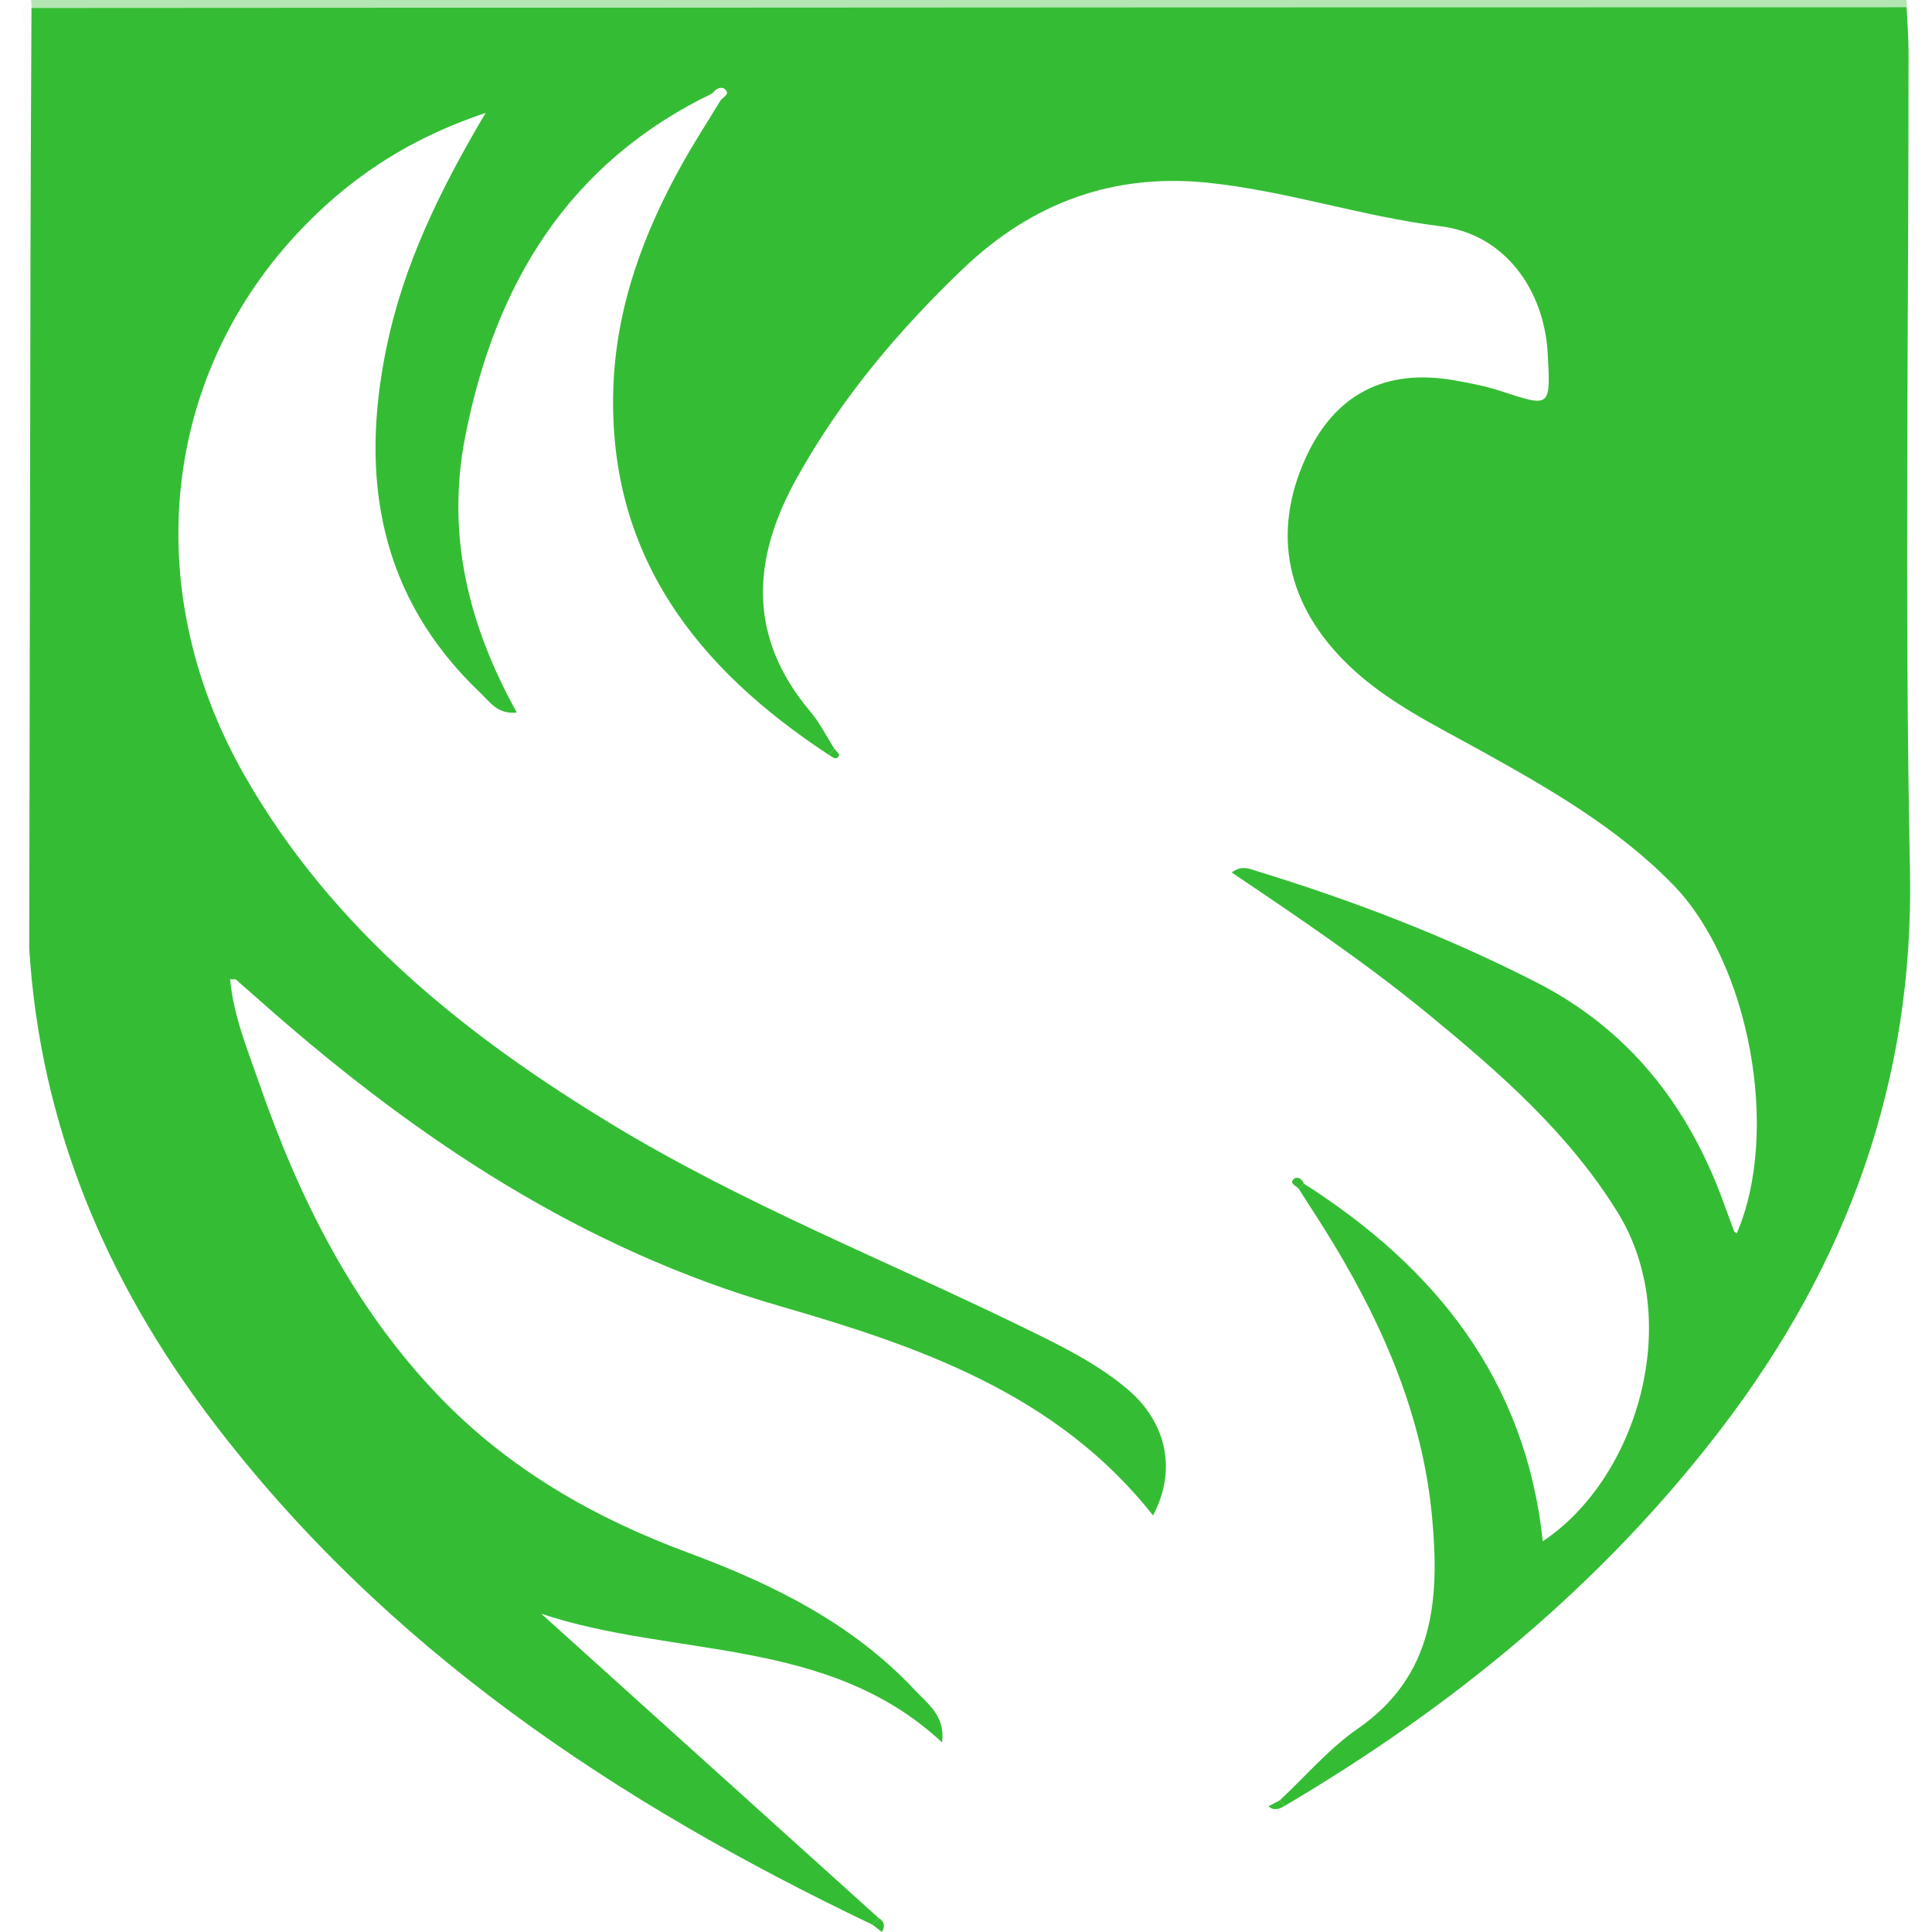
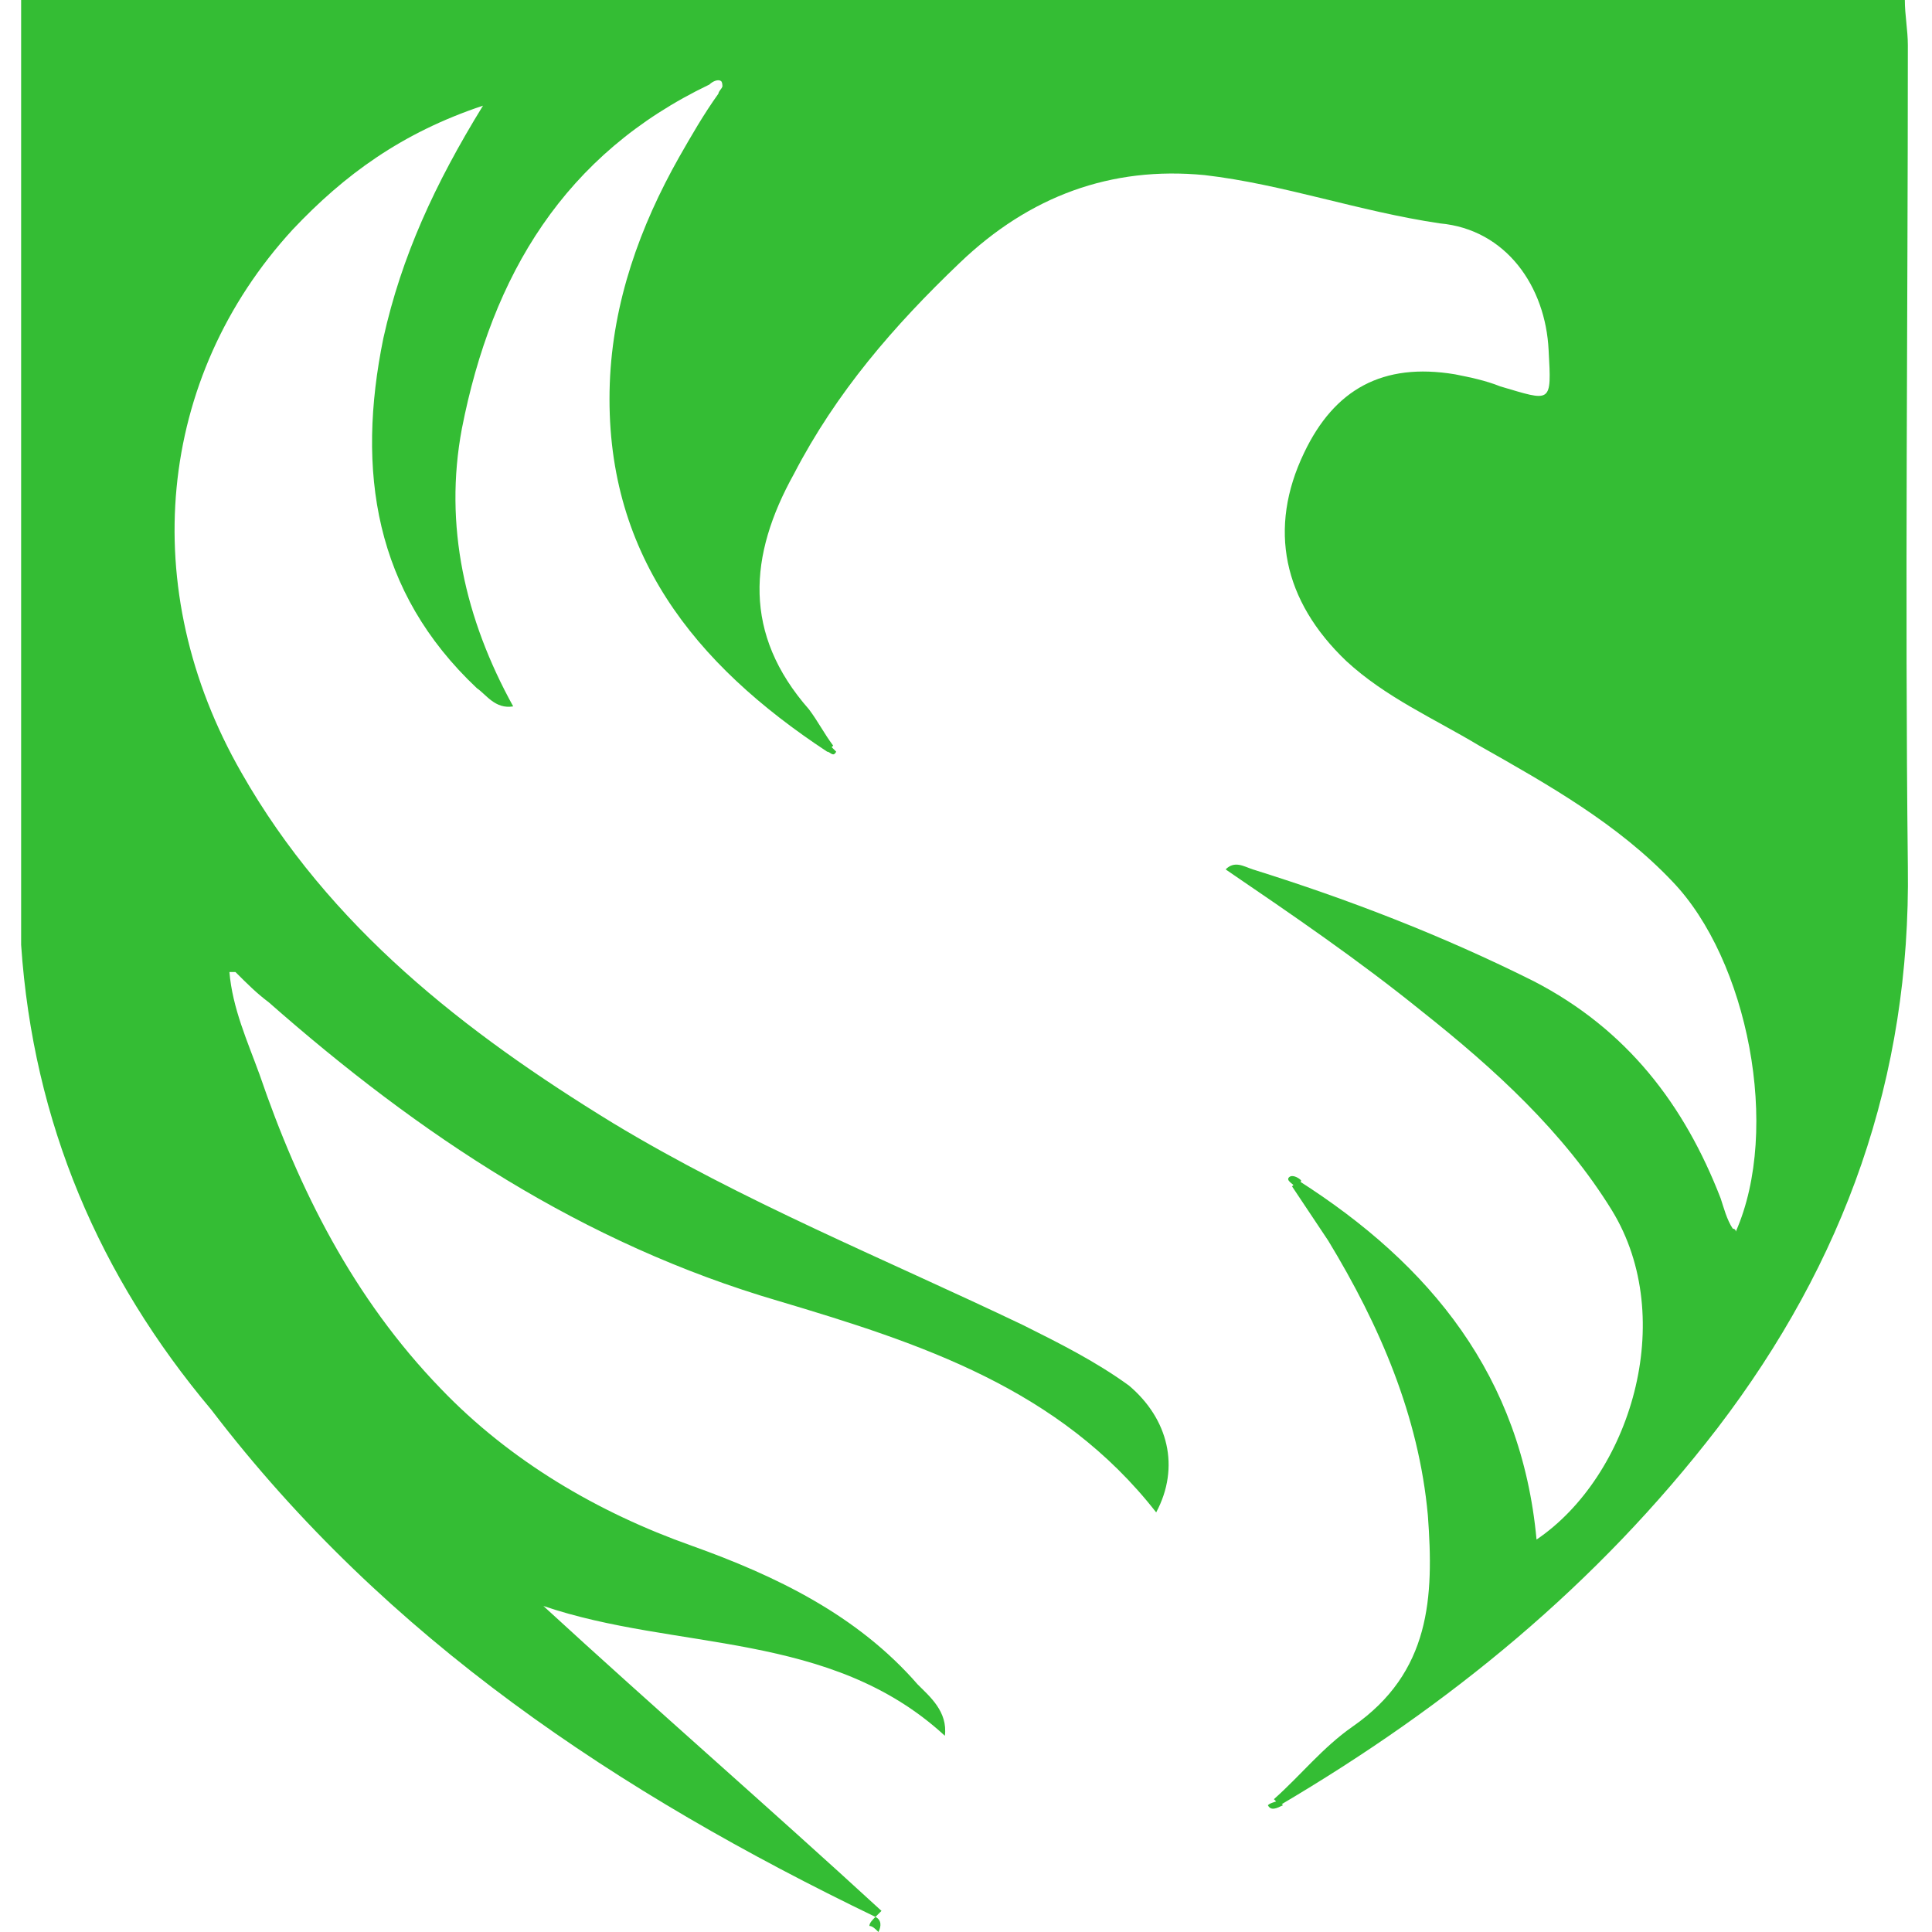
- <svg xmlns="http://www.w3.org/2000/svg" version="1.1" id="Camada_1" x="0px" y="0px" width="64px" height="64px" viewBox="0 0 64 64" enable-background="new 0 0 64 64" xml:space="preserve">
+ <svg xmlns="http://www.w3.org/2000/svg" version="1.1" id="Camada_1" x="0px" y="0px" width="64px" height="64px" viewBox="0 0 64 64" style="enable-background:new 0 0 64 64;" xml:space="preserve">
+   <style type="text/css">
+ 	.st0{fill:#34BD34;}
+ 	.st1{fill:#FDFDFD;}
+ </style>
  <g>
    <g>
-       <path fill="#B3E6B3" d="M63.155,0c0.016,0.079,0.017,0.158,0.004,0.238c-7.795,0.001-15.59,0.001-23.385,0.004    C26.863,0.248,13.953,0.256,1.043,0.263C1.037,0.176,1.032,0.088,1.027,0C21.736,0,42.446,0,63.155,0z" />
-       <path fill="#FCFCFC" d="M1.027,0c0.005,0.088,0.011,0.176,0.016,0.263C1.032,2.942,1.016,5.62,1.011,8.298    C0.995,16.009,0.983,23.719,0.969,31.43l-0.093,0.001L0.783,31.43c0-10.153-0.003-20.307,0.015-30.46    C0.798,0.655,0.525,0.218,1.027,0z" />
-       <path fill="#34BD34" d="M0.969,31.43c0.013-7.711,0.025-15.421,0.041-23.132C1.016,5.62,1.032,2.942,1.043,0.263    c12.91-0.007,25.821-0.015,38.731-0.021c7.795-0.003,15.59-0.003,23.385-0.004c0.022,0.485,0.063,0.969,0.064,1.454    c0.004,9.049-0.135,18.1,0.047,27.146c0.14,6.987-2.09,13.049-6.258,18.496c-3.947,5.158-8.88,9.201-14.455,12.488    c-0.054-0.062-0.107-0.124-0.161-0.186c0.854-0.797,1.627-1.71,2.577-2.368c2.549-1.763,2.716-4.311,2.467-7.003    c-0.304-3.284-1.566-6.241-3.249-9.037c-0.375-0.622-0.776-1.229-1.166-1.842c0.062-0.053,0.117-0.112,0.166-0.177    c4.376,2.788,7.35,6.513,7.916,11.847c3.121-2.071,4.696-7.299,2.483-10.889c-1.626-2.636-3.917-4.635-6.275-6.571    c-2.062-1.693-4.272-3.186-6.515-4.694c0.342-0.258,0.601-0.117,0.855-0.039c3.182,0.976,6.28,2.164,9.247,3.682    c3.049,1.56,5.001,4.054,6.168,7.22c0.125,0.34,0.246,0.681,0.374,1.02c0.011,0.029,0.059,0.044,0.09,0.066    c1.446-3.347,0.43-8.933-2.111-11.543c-1.836-1.885-4.092-3.176-6.364-4.439c-1.523-0.847-3.104-1.6-4.381-2.828    c-2.064-1.985-2.562-4.371-1.429-6.866c0.958-2.108,2.622-2.982,4.935-2.575c0.517,0.091,1.039,0.192,1.537,0.356    c1.649,0.541,1.645,0.553,1.549-1.244c-0.111-2.077-1.395-3.948-3.546-4.216c-2.614-0.325-5.108-1.175-7.713-1.443    c-3.132-0.323-5.821,0.664-8.102,2.843c-2.156,2.059-4.047,4.307-5.506,6.925c-1.51,2.709-1.644,5.281,0.449,7.763    c0.309,0.366,0.525,0.809,0.785,1.216c-0.059,0.069-0.118,0.139-0.177,0.208c-4.382-2.873-7.323-6.619-7.143-12.146    c0.087-2.674,0.996-5.144,2.3-7.465c0.395-0.704,0.835-1.384,1.254-2.075c0.077-0.113,0.32-0.199,0.146-0.36    c-0.121-0.112-0.301-0.019-0.408,0.125c-4.786,2.307-7.205,6.324-8.196,11.365c-0.636,3.237,0.09,6.242,1.708,9.152    c-0.641,0.067-0.892-0.352-1.188-0.632c-3.381-3.201-4.032-7.159-3.119-11.516c0.559-2.668,1.724-5.104,3.273-7.716    c-2.649,0.889-4.62,2.242-6.282,4.039c-4.497,4.862-5.159,11.878-1.683,17.947c2.911,5.084,7.328,8.605,12.243,11.575    c4.312,2.605,8.999,4.457,13.51,6.661c1.203,0.587,2.413,1.169,3.448,2.034c1.322,1.105,1.673,2.695,0.873,4.204    c-3.19-4.041-7.759-5.603-12.407-6.947c-6.463-1.869-11.889-5.463-16.875-9.837c-0.365-0.32-0.727-0.644-1.093-0.962    c-0.024-0.021-0.079-0.007-0.198-0.014c0.112,1.215,0.574,2.32,0.961,3.437c1.325,3.827,3.108,7.399,5.942,10.36    c2.318,2.421,5.143,4.039,8.266,5.197c2.795,1.036,5.445,2.339,7.521,4.56c0.419,0.448,1.01,0.852,0.894,1.726    c-3.786-3.527-8.871-2.793-13.275-4.262c3.724,3.359,7.449,6.719,11.173,10.078c-0.071,0.072-0.143,0.145-0.214,0.217    c-8.461-4.041-16.128-9.134-21.878-16.713C3.513,42.424,1.332,37.273,0.969,31.43z" />
-       <path fill="#34BD34" d="M43.025,39.386c-0.071-0.105-0.316-0.164-0.183-0.315c0.102-0.116,0.283-0.044,0.349,0.138    C43.142,39.274,43.087,39.333,43.025,39.386z" />
-       <path fill="#34BD34" d="M42.556,59.822c-0.176,0.103-0.353,0.175-0.535,0.014c0.125-0.067,0.25-0.134,0.375-0.2    C42.449,59.698,42.503,59.76,42.556,59.822z" />
-       <path fill="#34BD34" d="M29.106,63.534c0.19,0.12,0.223,0.276,0.109,0.466c-0.108-0.083-0.215-0.166-0.323-0.249    C28.963,63.678,29.034,63.606,29.106,63.534z" />
-       <path fill="#34BD34" d="M27.637,24.799c0.057,0.076,0.181,0.188,0.162,0.223c-0.106,0.196-0.225,0.045-0.339-0.015    C27.519,24.937,27.578,24.868,27.637,24.799z" />
-       <path fill="#FDFDFD" d="M23.608,3.086c0.107-0.144,0.287-0.237,0.408-0.125c0.174,0.161-0.069,0.247-0.146,0.36    C23.783,3.242,23.696,3.164,23.608,3.086z" />
+       <path class="st0" d="M0.7,31.3c0-7.7,0-15.5,0-23.2c0-2.7,0-5.4,0-8.1c13,0,25.9,0,38.9,0c7.8,0,15.6,0,23.5,0    c0,0.5,0.1,1,0.1,1.5c0,9.1-0.1,18.2,0,27.2c0.1,7-2.1,13.1-6.3,18.6c-4,5.2-8.9,9.2-14.5,12.5c-0.1-0.1-0.1-0.1-0.2-0.2    c0.9-0.8,1.6-1.7,2.6-2.4c2.6-1.8,2.7-4.3,2.5-7c-0.3-3.3-1.6-6.3-3.3-9.1c-0.4-0.6-0.8-1.2-1.2-1.8c0.1-0.1,0.1-0.1,0.2-0.2    c4.4,2.8,7.4,6.5,7.9,11.9c3.1-2.1,4.7-7.3,2.5-10.9c-1.6-2.6-3.9-4.7-6.3-6.6c-2.1-1.7-4.3-3.2-6.5-4.7c0.3-0.3,0.6-0.1,0.9,0    c3.2,1,6.3,2.2,9.3,3.7c3.1,1.6,5,4.1,6.2,7.2c0.1,0.3,0.2,0.7,0.4,1c0,0,0.1,0,0.1,0.1c1.5-3.4,0.4-9-2.1-11.6    c-1.8-1.9-4.1-3.2-6.4-4.5c-1.5-0.9-3.1-1.6-4.4-2.8c-2.1-2-2.6-4.4-1.4-6.9c1-2.1,2.6-3,5-2.6c0.5,0.1,1,0.2,1.5,0.4    c1.7,0.5,1.7,0.6,1.6-1.2c-0.1-2.1-1.4-4-3.6-4.2C45,7,42.5,6.1,39.9,5.8c-3.1-0.3-5.8,0.7-8.1,2.9c-2.2,2.1-4.1,4.3-5.5,7    c-1.5,2.7-1.7,5.3,0.5,7.8c0.3,0.4,0.5,0.8,0.8,1.2c-0.1,0.1-0.1,0.1-0.2,0.2c-4.4-2.9-7.4-6.6-7.2-12.2c0.1-2.7,1-5.2,2.3-7.5    c0.4-0.7,0.8-1.4,1.3-2.1C23.8,3,24,2.9,23.9,2.7c-0.1-0.1-0.3,0-0.4,0.1c-4.8,2.3-7.2,6.3-8.2,11.4c-0.6,3.2,0.1,6.3,1.7,9.2    c-0.6,0.1-0.9-0.4-1.2-0.6c-3.4-3.2-4-7.2-3.1-11.6c0.6-2.7,1.7-5.1,3.3-7.7c-2.7,0.9-4.6,2.3-6.3,4.1c-4.5,4.9-5.2,11.9-1.7,18    c2.9,5.1,7.4,8.6,12.3,11.6c4.3,2.6,9,4.5,13.6,6.7c1.2,0.6,2.4,1.2,3.5,2c1.3,1.1,1.7,2.7,0.9,4.2c-3.2-4.1-7.8-5.6-12.5-7    c-6.5-1.9-11.9-5.5-16.9-9.9c-0.4-0.3-0.7-0.6-1.1-1c0,0-0.1,0-0.2,0c0.1,1.2,0.6,2.3,1,3.4c1.3,3.8,3.1,7.4,6,10.4    c2.3,2.4,5.2,4.1,8.3,5.2c2.8,1,5.5,2.3,7.5,4.6c0.4,0.4,1,0.9,0.9,1.7c-3.8-3.5-8.9-2.8-13.3-4.3c3.7,3.4,7.5,6.7,11.2,10.1    c-0.1,0.1-0.1,0.1-0.2,0.2c-8.5-4.1-16.2-9.2-22-16.8C3.3,42.3,1.1,37.2,0.7,31.3z" />
+       <path class="st0" d="M42.9,39.3c-0.1-0.1-0.3-0.2-0.2-0.3c0.1-0.1,0.3,0,0.4,0.1C43.1,39.2,43,39.2,42.9,39.3z" />
+       <path class="st0" d="M42.5,59.8c-0.2,0.1-0.4,0.2-0.5,0c0.1-0.1,0.3-0.1,0.4-0.2C42.4,59.7,42.4,59.7,42.5,59.8z" />
+       <path class="st0" d="M29,63.5c0.2,0.1,0.2,0.3,0.1,0.5c-0.1-0.1-0.2-0.2-0.3-0.2C28.8,63.7,28.9,63.6,29,63.5z" />
+       <path class="st0" d="M27.5,24.7c0.1,0.1,0.2,0.2,0.2,0.2c-0.1,0.2-0.2,0-0.3,0C27.4,24.8,27.4,24.7,27.5,24.7z" />
+       <path class="st1" d="M23.5,2.9c0.1-0.1,0.3-0.2,0.4-0.1C24,2.9,23.8,3,23.7,3.1C23.6,3,23.5,2.9,23.5,2.9z" />
    </g>
  </g>
</svg>
